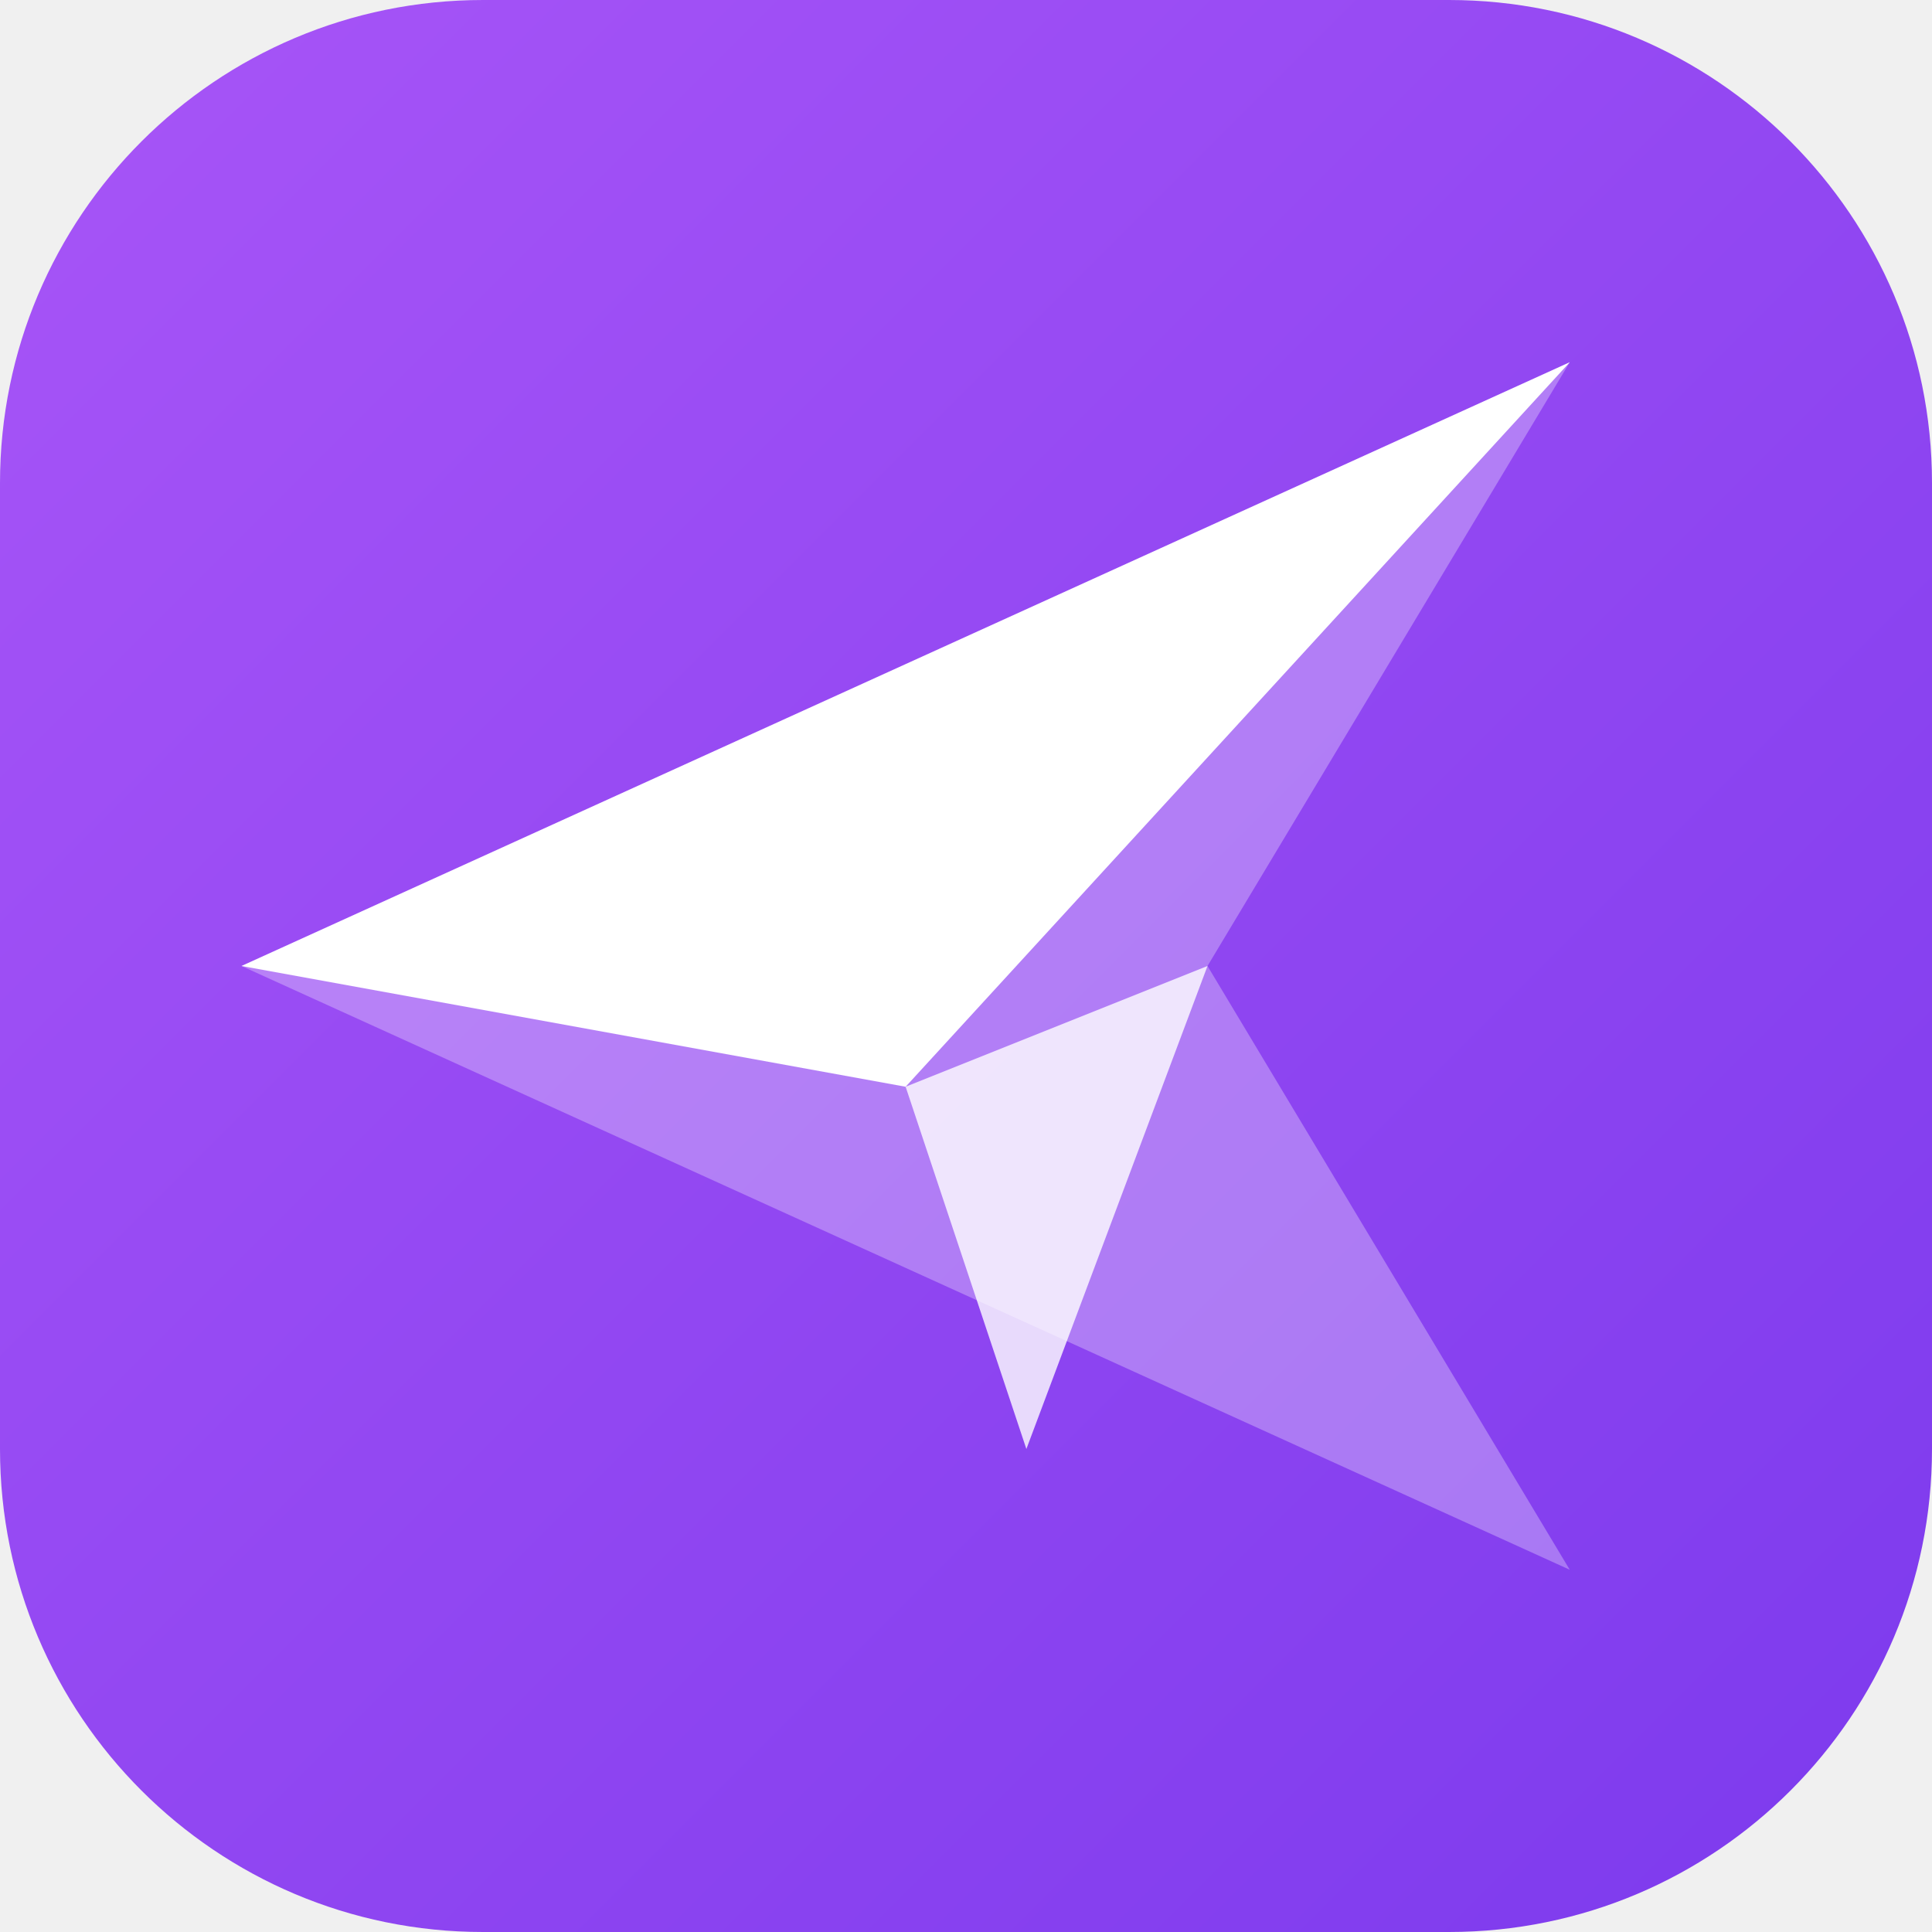
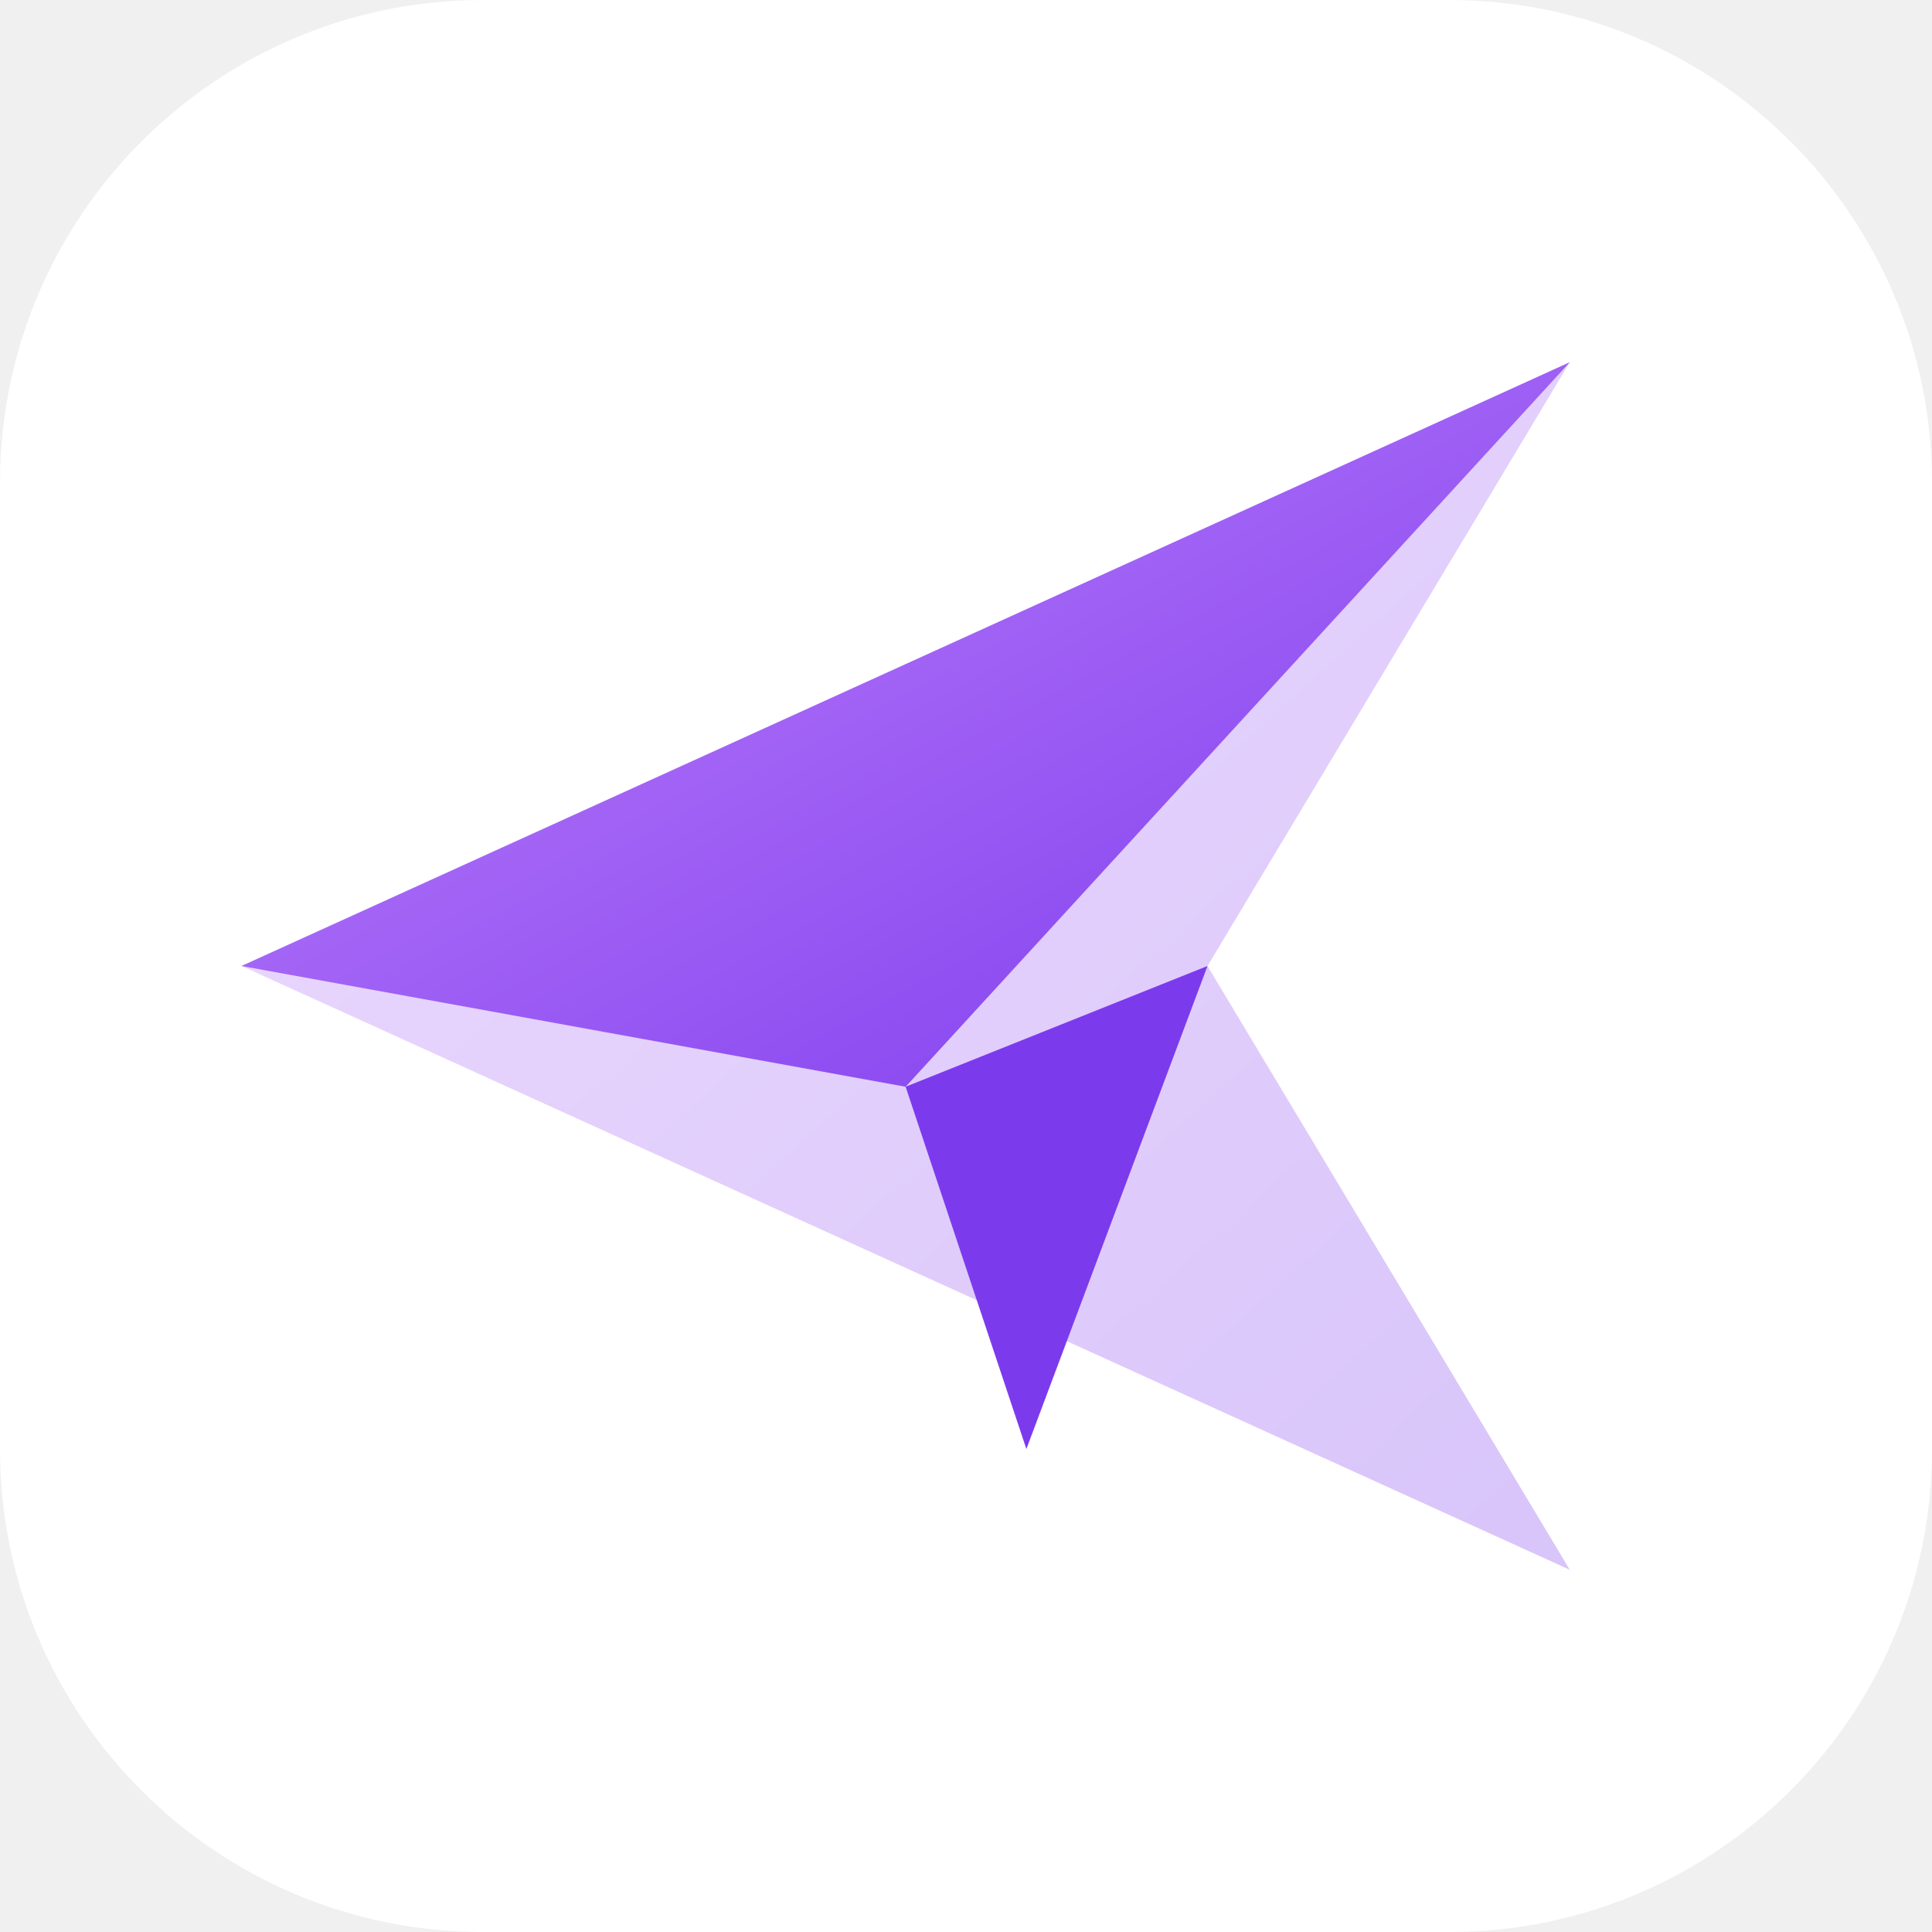
<svg xmlns="http://www.w3.org/2000/svg" viewBox="0 0 32 32">
  <defs>
-     <linearGradient id="bg" x1="0%" y1="0%" x2="100%" y2="100%">
-       <stop offset="0%" stop-color="#A855F7" />
+     <linearGradient id="pg" x1="0%" y1="0%" x2="100%" y2="100%">
+       <stop offset="0%" stop-color="#C084FC" />
      <stop offset="100%" stop-color="#7C3AED" />
    </linearGradient>
  </defs>
-   <rect width="32" height="32" rx="8" fill="url(#bg)" />
-   <polygon points="4,16 26,6 20,16 26,26" fill="white" opacity="0.3" />
-   <polygon points="4,16 26,6 15,18" fill="white" />
-   <polygon points="15,18 20,16 17,24" fill="white" opacity="0.8" />
+   <rect width="32" height="32" rx="8" fill="white" />
+   <polygon points="4,16 26,6 20,16 26,26" fill="url(#pg)" opacity="0.3" />
+   <polygon points="4,16 26,6 15,18" fill="url(#pg)" />
+   <polygon points="15,18 20,16 17,24" fill="#7C3AED" />
</svg>
